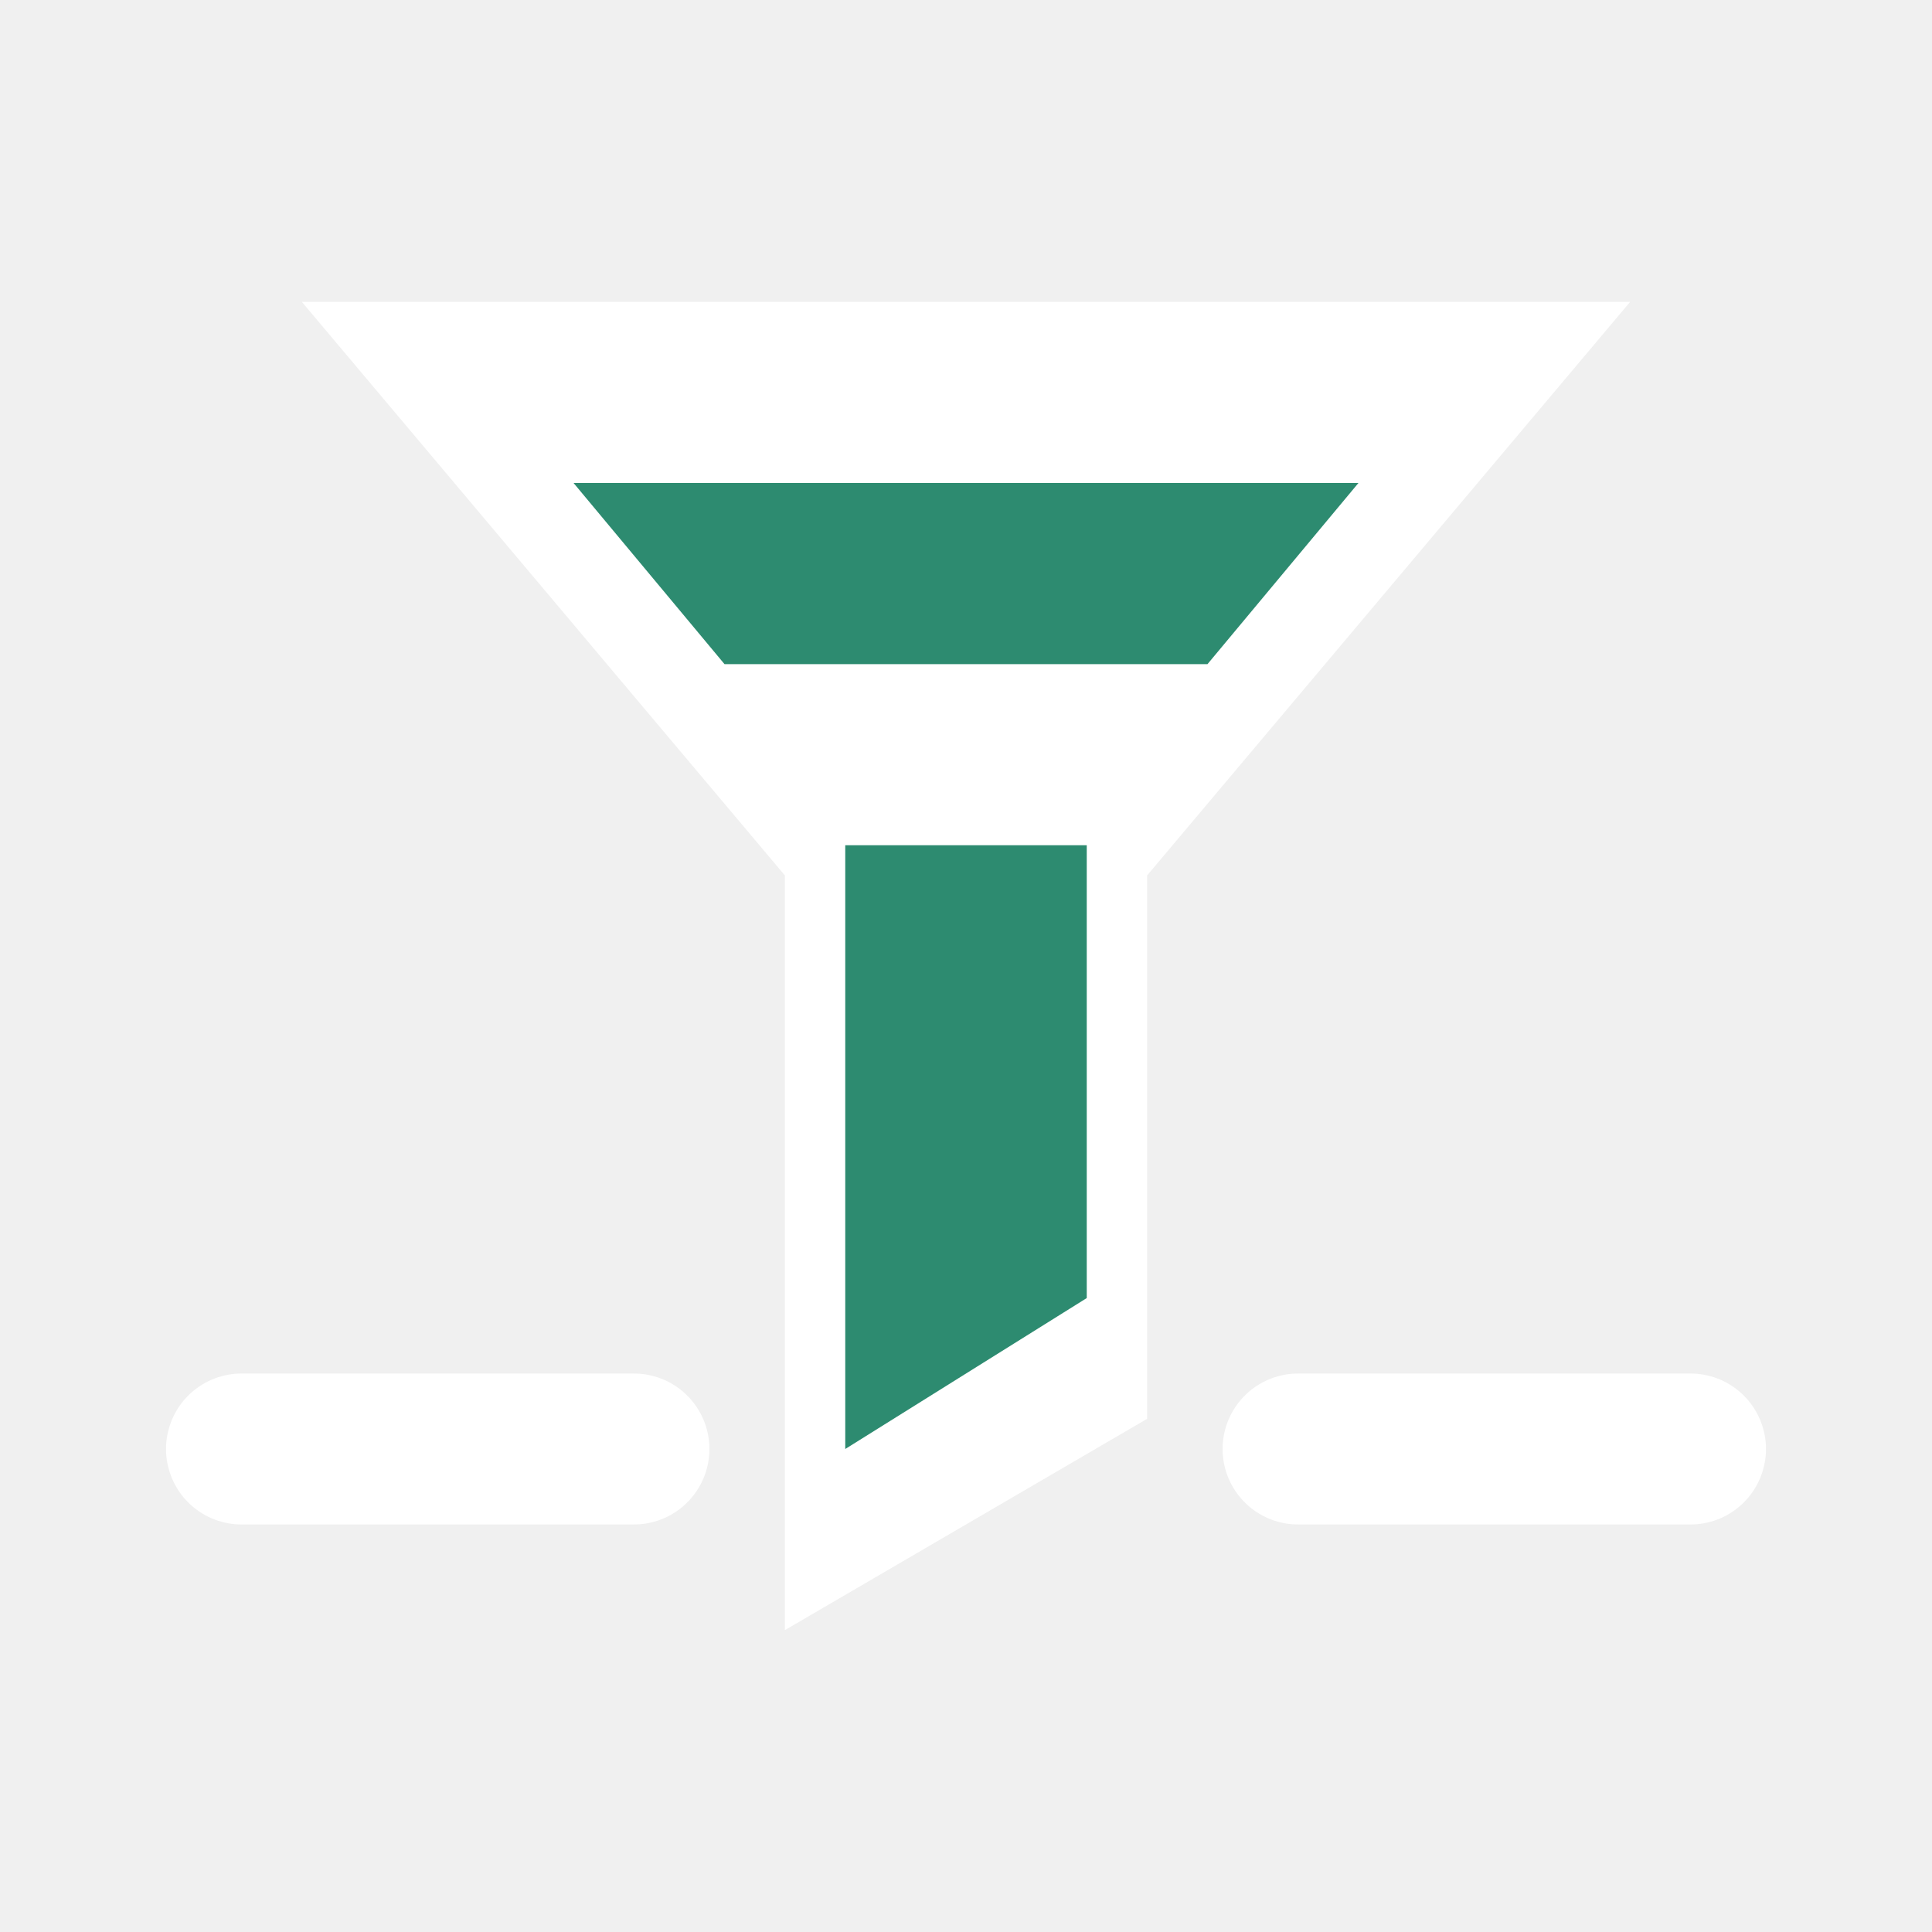
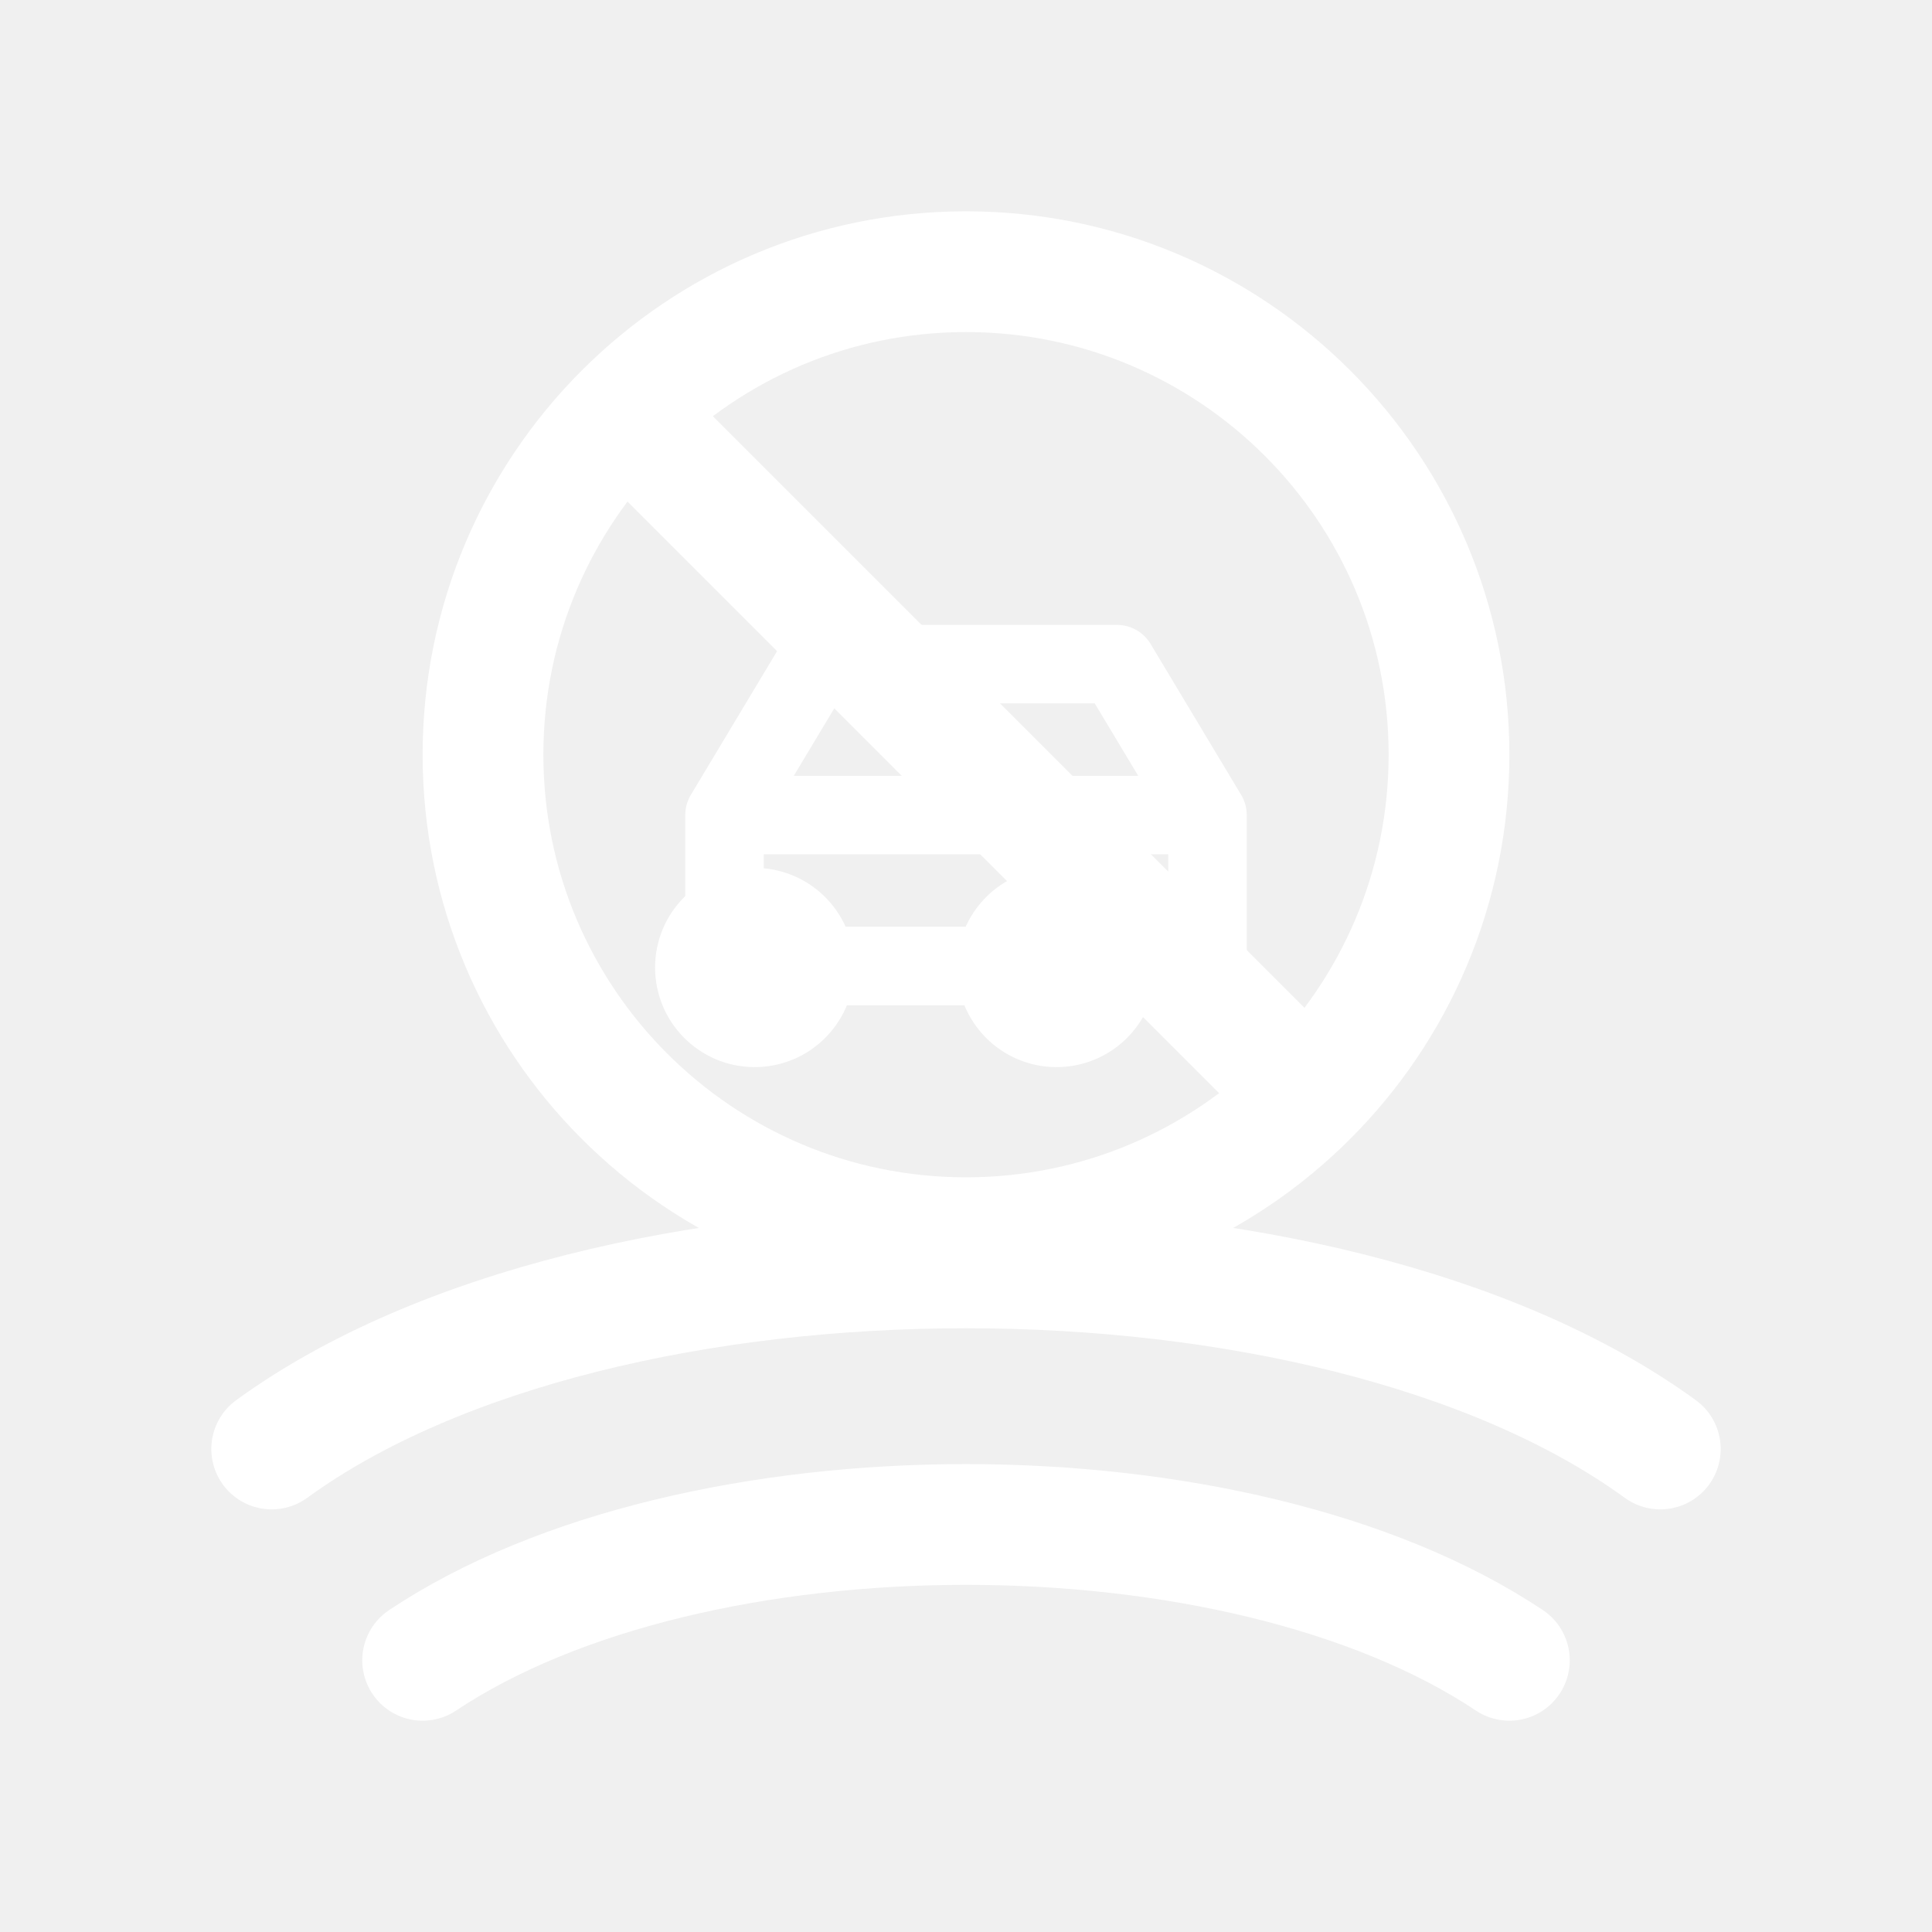
- <svg xmlns="http://www.w3.org/2000/svg" viewBox="0 0 64 64">
-   <path fill="#fff" d="M10 10h44L38 29v18l-12 7V29L10 10z" />
-   <path fill="#2d8b70" d="M19 16h26l-5 6H24l-5-6zm9 12h8v15l-8 5V28z" />
-   <path d="M8 48h13M43 48h13" stroke="#fff" stroke-width="5" stroke-linecap="round" />
+ <svg xmlns="http://www.w3.org/2000/svg" viewBox="0 0 64 64" fill="none" stroke="#fff" stroke-width="4" stroke-linecap="round" stroke-linejoin="round">
+   <path d="M9 48c11-8 35-8 46 0M14 55c9-6 27-6 36 0" />
+   <circle cx="32" cy="25" r="16" />
+   <path d="M21 14l22 22" />
+   <path d="M25 27h14M27 22h10l3 5v5H24v-5l3-5ZM27 32a2 2 0 1 0 0 .1M37 32a2 2 0 1 0 0 .1" stroke-width="2.6" />
</svg>
